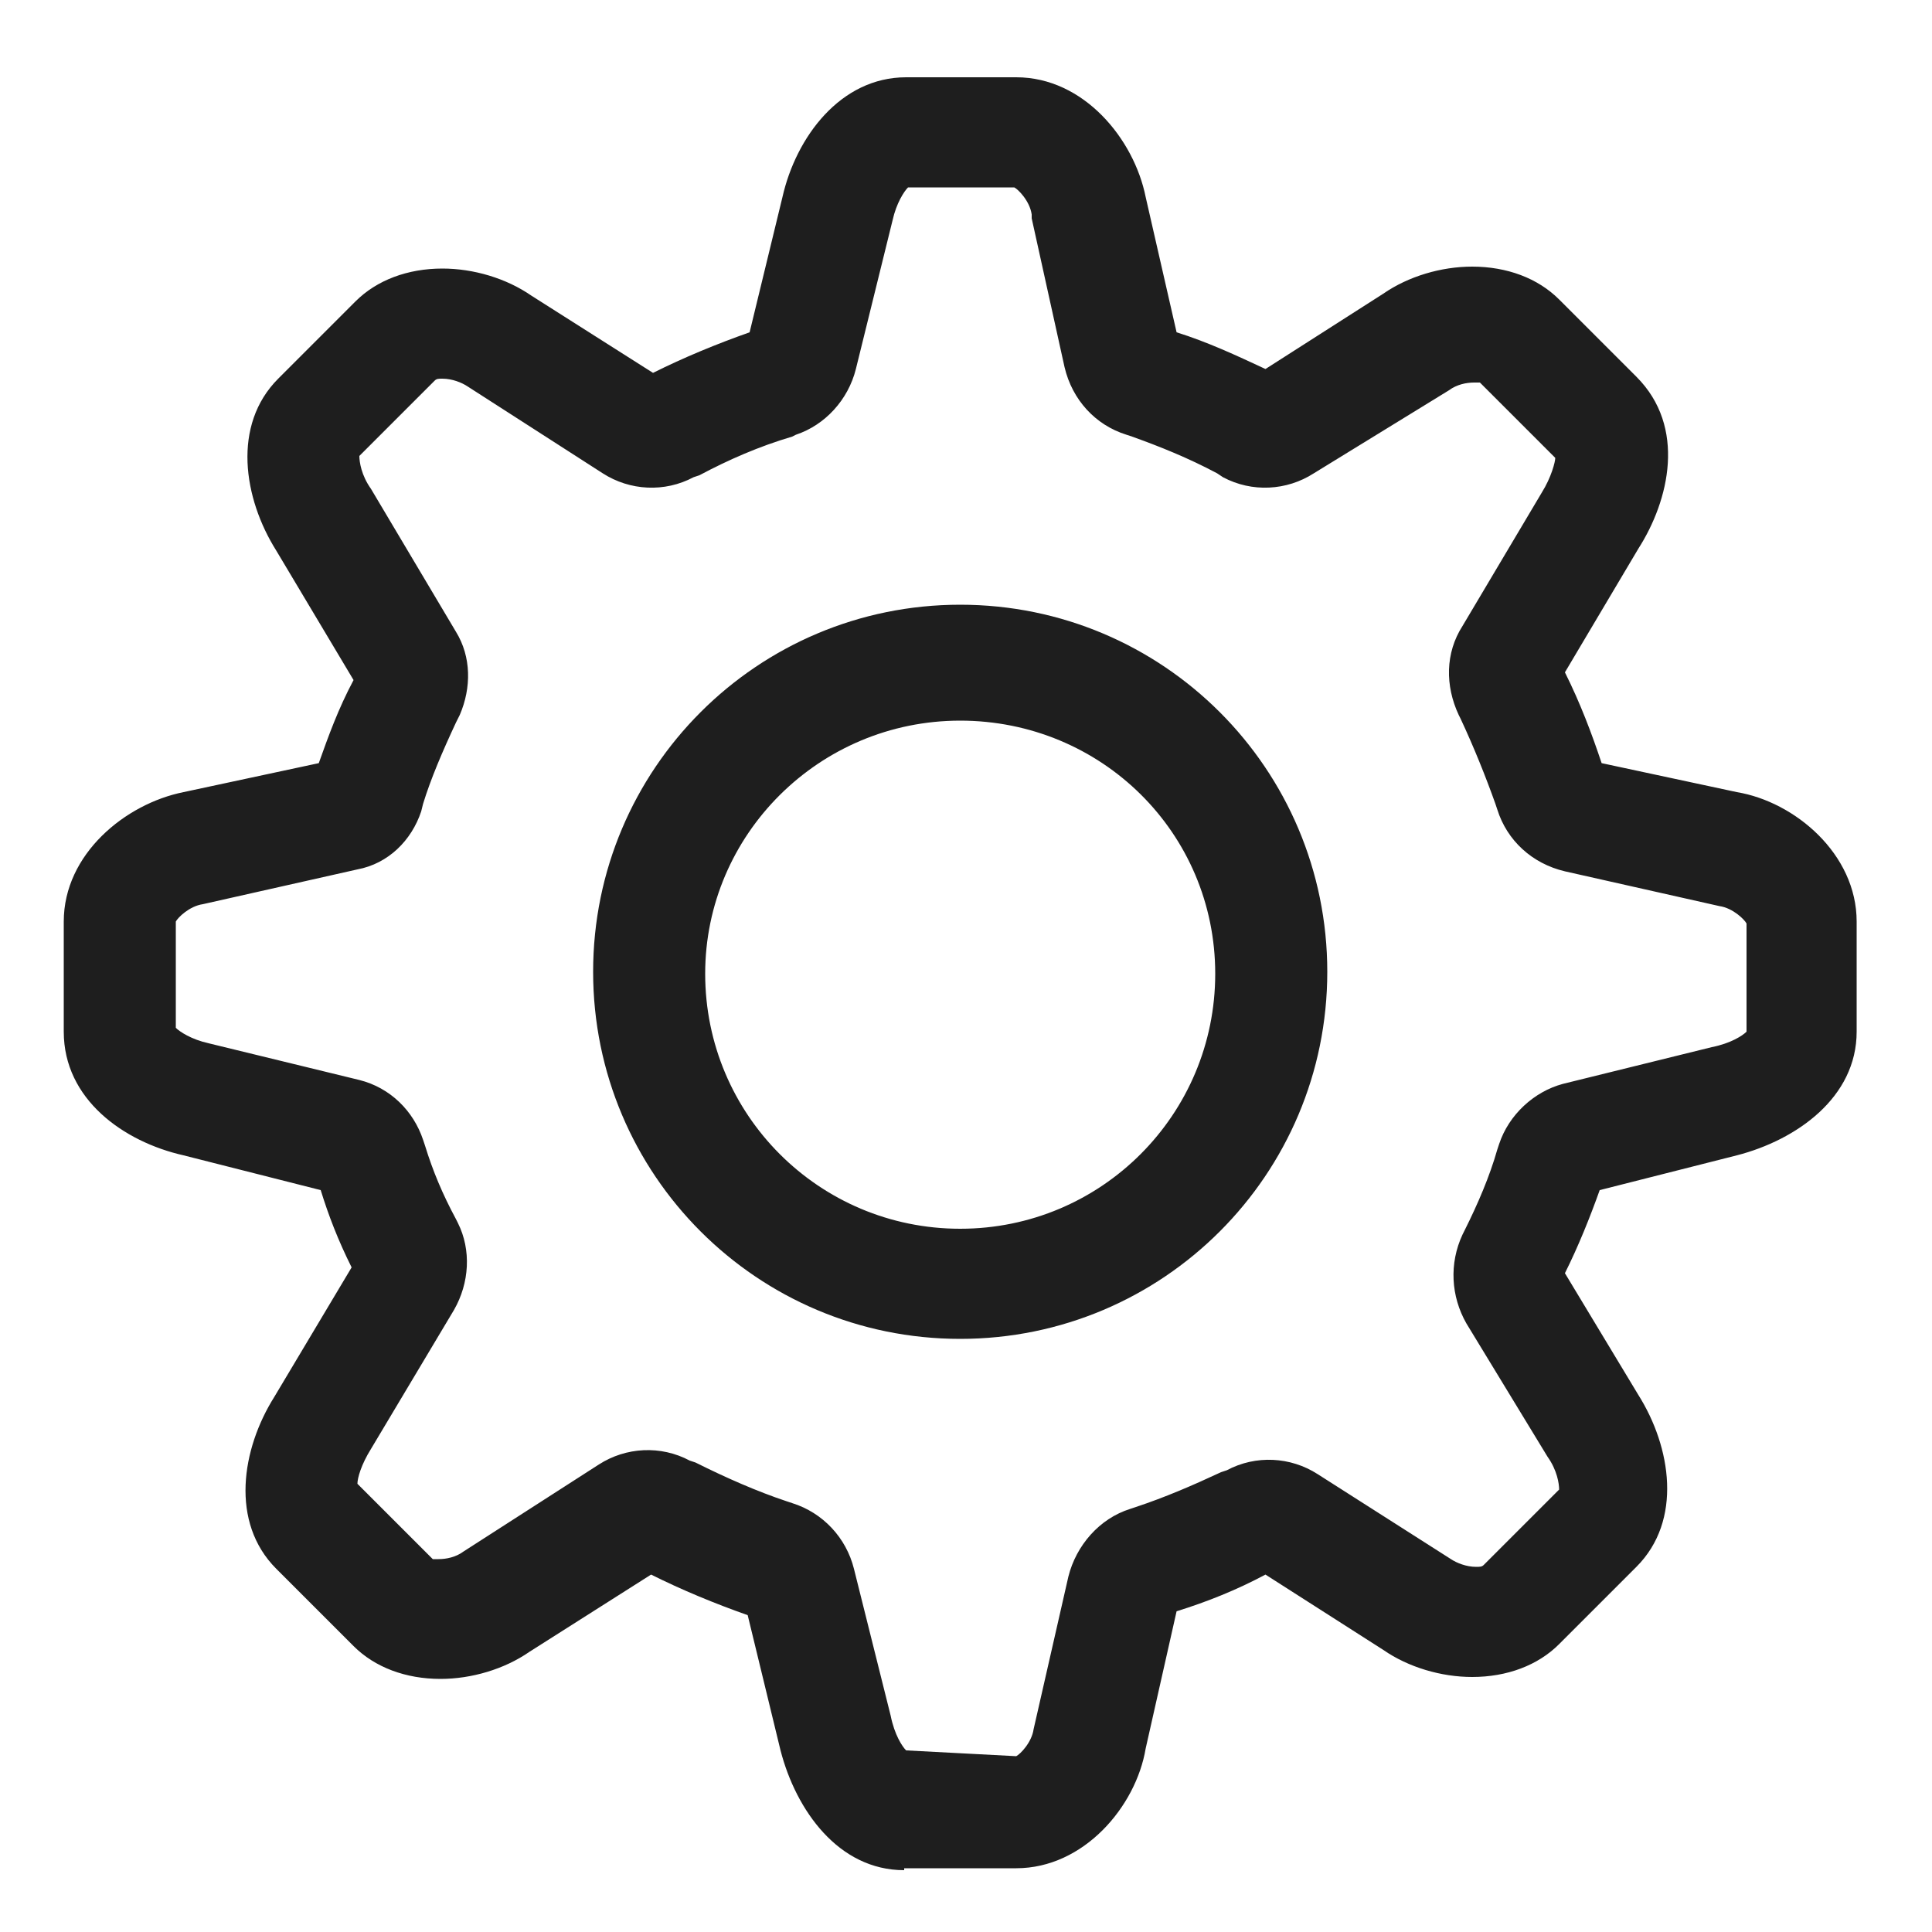
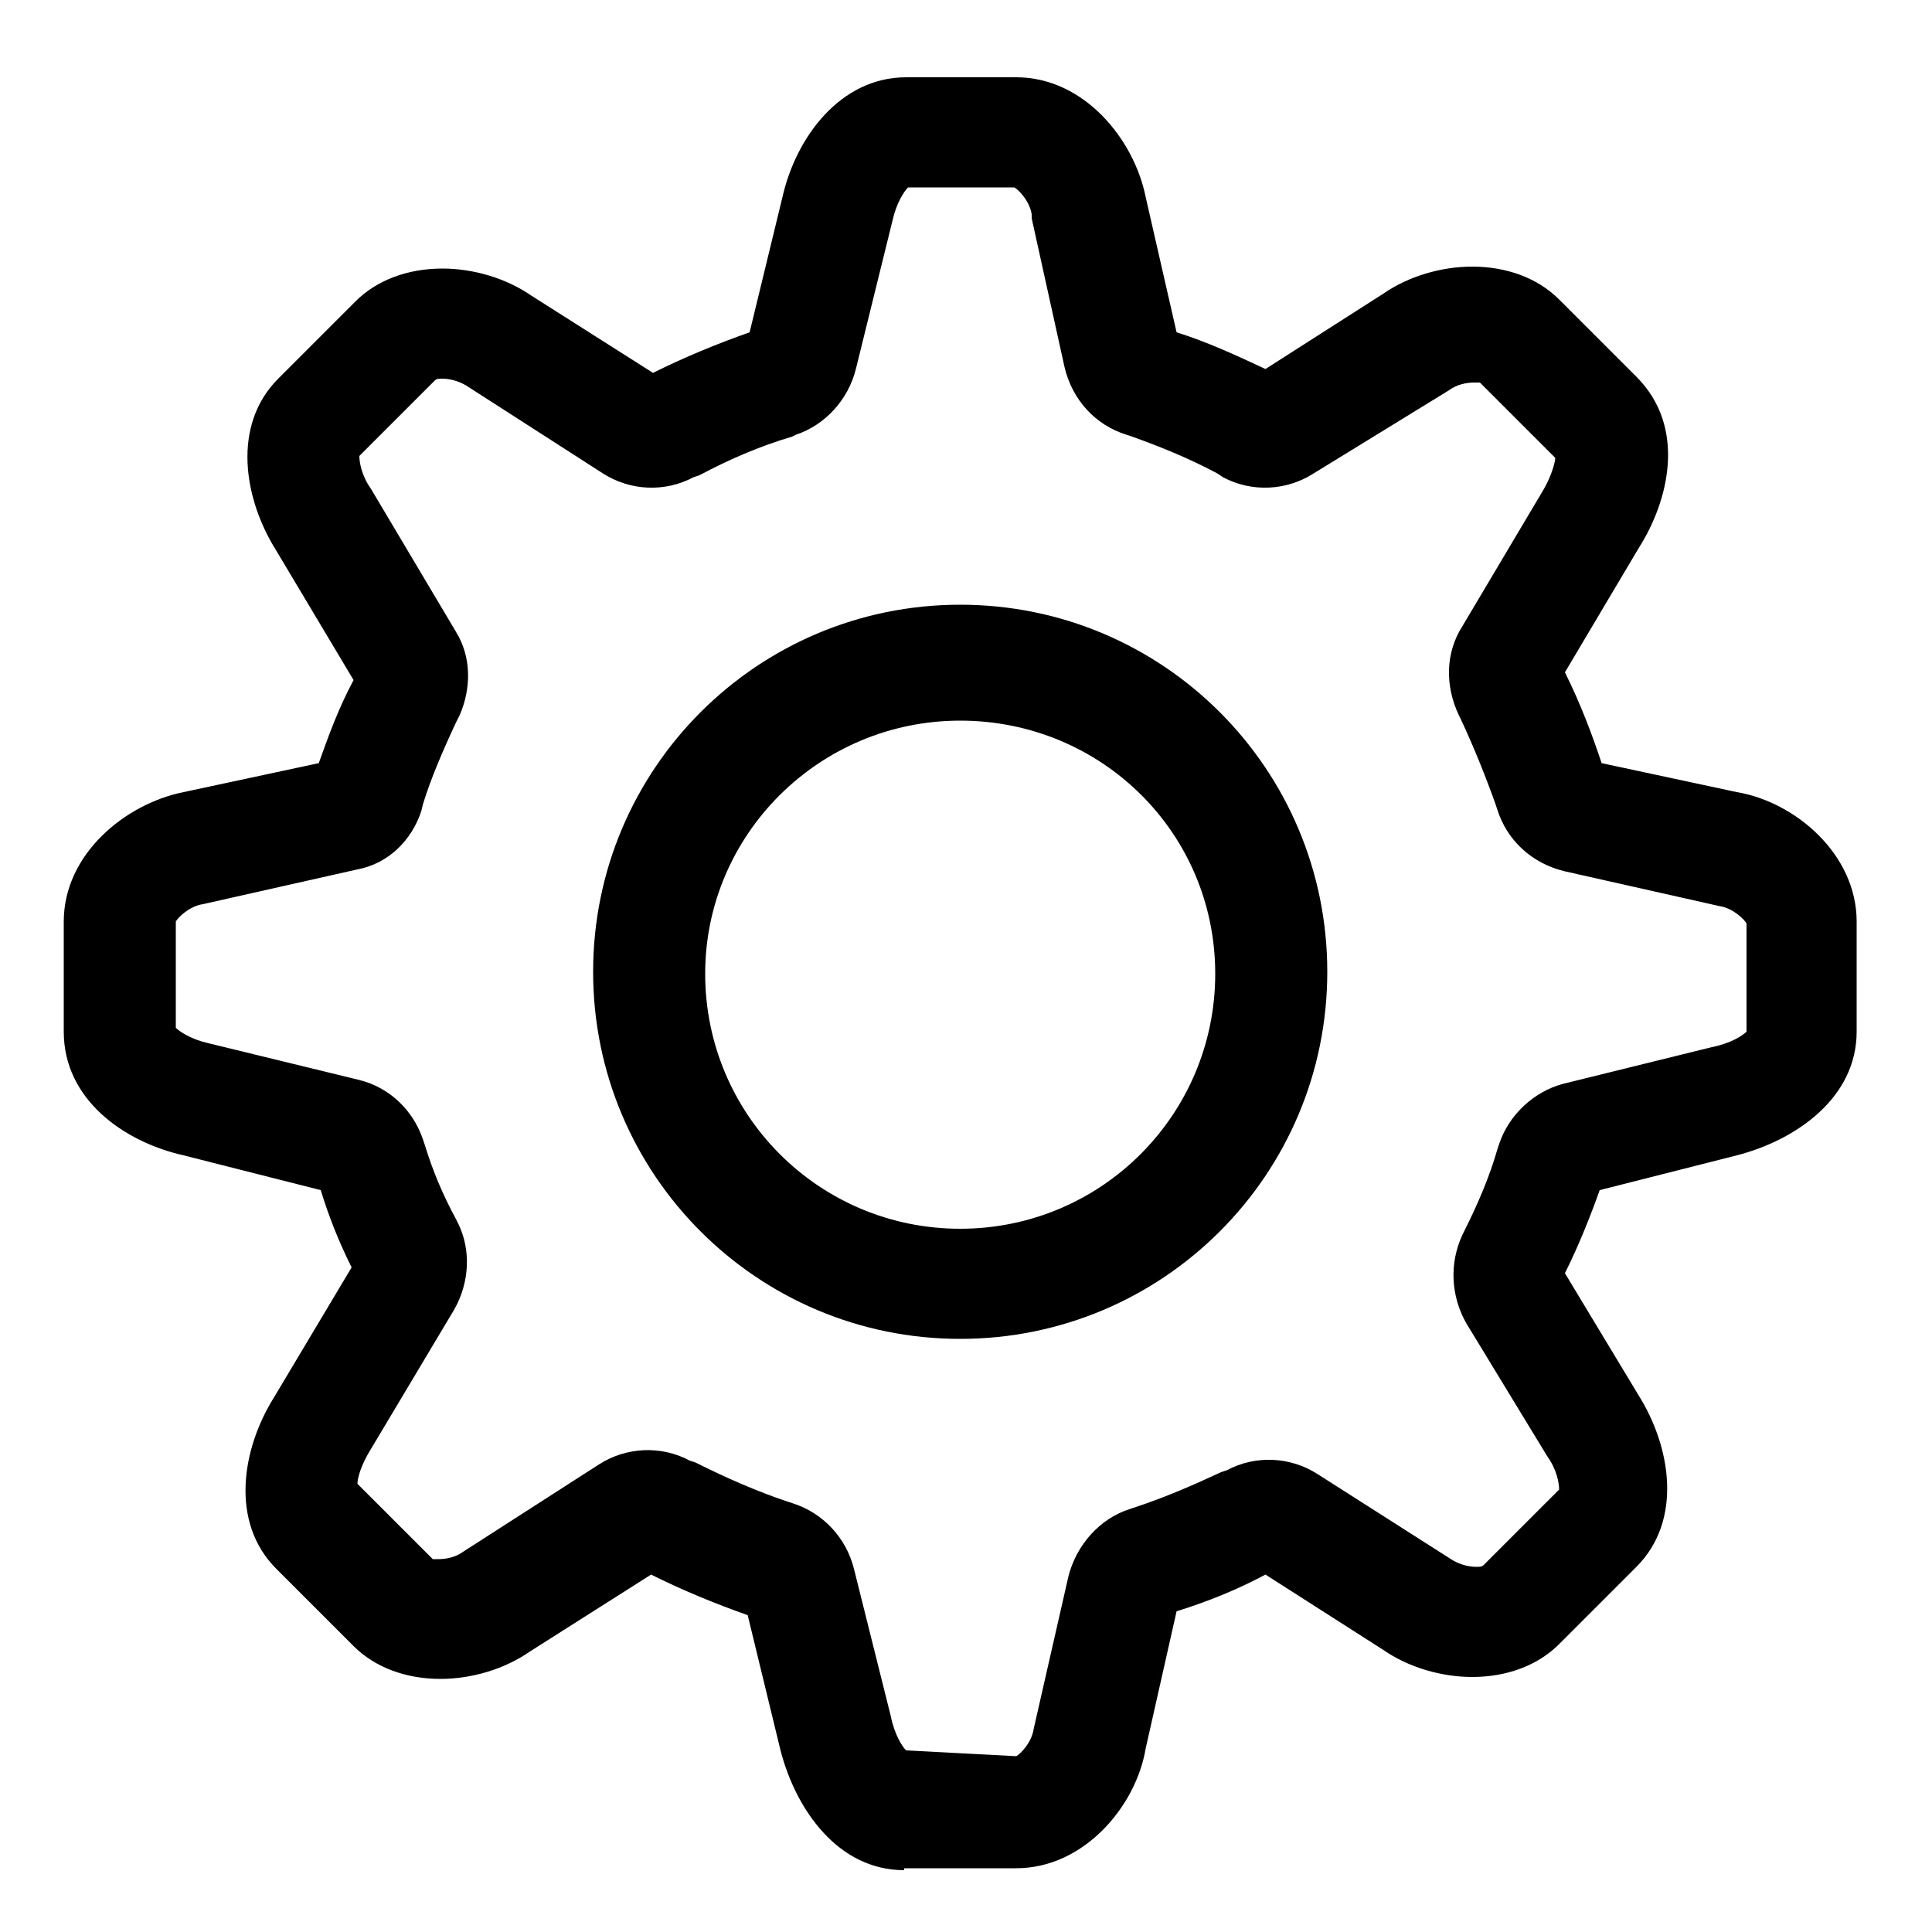
<svg xmlns="http://www.w3.org/2000/svg" t="1684480955360" class="icon" viewBox="0 0 1024 1024" version="1.1" p-id="3827" width="48" height="48">
-   <path d="M508.928 381.952c-74.752 0-135.168 60.416-135.168 134.144 0 74.752 60.416 135.168 135.168 135.168 74.752 0 135.168-60.416 135.168-135.168 0-74.752-60.416-134.144-135.168-134.144z m0 327.68c-107.52 0-194.56-87.04-194.56-194.56s87.04-194.56 194.56-194.56 194.56 87.04 194.56 194.56-87.04 194.56-194.56 194.56z m29.696 221.184c2.048-1.024 8.192-7.168 9.216-14.336l18.432-80.896c4.096-16.384 16.384-30.72 32.768-35.84l3.072-1.024c15.36-5.12 29.696-11.264 45.056-18.432l3.072-1.024c15.36-8.192 33.792-7.168 48.128 2.048l70.656 45.056c3.072 2.048 8.192 4.096 13.312 4.096 2.048 0 3.072 0 4.096-1.024l39.936-39.936c0-3.072-1.024-10.24-6.144-17.408l-43.008-70.656c-8.192-14.336-9.216-31.744-2.048-47.104l1.024-2.048c7.168-14.336 13.312-28.672 17.408-43.008l1.024-3.072c5.12-15.36 18.432-27.648 33.792-31.744l78.848-19.456c10.24-2.048 16.384-6.144 18.432-8.192v-57.344c-1.024-2.048-7.168-8.192-14.336-9.216l-81.92-18.432c-17.408-4.096-30.72-16.384-35.84-32.768l-1.024-3.072c-5.12-14.336-11.264-29.696-18.432-45.056l-1.024-2.048c-7.168-15.36-7.168-32.768 2.048-47.104l41.984-70.656c5.12-8.192 7.168-16.384 7.168-18.432l-39.936-39.936h-3.072c-4.096 0-9.216 1.024-13.312 4.096l-71.68 44.032c-14.336 9.216-32.768 10.24-48.128 2.048l-3.072-2.048c-15.36-8.192-30.72-14.336-45.056-19.456l-3.072-1.024c-16.384-5.12-28.672-18.432-32.768-35.84l-17.408-78.848v-2.048c-1.024-7.168-7.168-13.312-9.216-14.336H481.28c-2.048 2.048-6.144 8.192-8.192 17.408l-19.456 78.848c-4.096 16.384-16.384 29.696-31.744 34.816l-2.048 1.024c-17.408 5.12-33.792 12.288-49.152 20.48l-3.072 1.024c-15.36 8.192-33.792 7.168-48.128-2.048l-71.68-46.08c-3.072-2.048-8.192-4.096-13.312-4.096-2.048 0-3.072 0-4.096 1.024l-39.936 39.936c0 3.072 1.024 10.24 6.144 17.408l45.056 75.776c8.192 13.312 8.192 29.696 2.048 44.032l-2.048 4.096c-7.168 15.36-13.312 29.696-17.408 43.008l-1.024 4.096c-5.12 15.36-17.408 27.648-33.792 30.72l-81.92 18.432c-7.168 1.024-13.312 7.168-14.336 9.216v56.32c2.048 2.048 8.192 6.144 17.408 8.192l79.872 19.456c16.384 4.096 28.672 16.384 33.792 31.744l1.024 3.072c4.096 13.312 9.216 25.6 16.384 38.912l1.024 2.048c7.168 14.336 6.144 31.744-2.048 46.08L196.608 768c-5.12 8.192-7.168 15.36-7.168 18.432l39.936 39.936h3.072c4.096 0 9.216-1.024 13.312-4.096l71.68-46.08c14.336-9.216 32.768-10.24 48.128-2.048l3.072 1.024c16.384 8.192 32.768 15.36 48.128 20.48l3.072 1.024c16.384 5.12 28.672 18.432 32.768 34.816l19.456 77.824c2.048 10.24 6.144 16.384 8.192 18.432l58.368 3.072z m-59.392 60.416c-34.816 0-57.344-31.744-65.536-63.488l-17.408-71.68c-17.408-6.144-34.816-13.312-51.2-21.504l-64.512 40.96c-13.312 9.216-30.72 14.336-47.104 14.336-18.432 0-34.816-6.144-46.08-17.408l-40.96-40.96c-24.576-24.576-18.432-63.488-1.024-91.136l40.96-68.608c-7.168-14.336-12.288-27.648-16.384-40.96l-72.704-18.432c-31.744-7.168-63.488-29.696-63.488-65.536v-58.368c0-35.84 32.768-62.464 63.488-68.608l71.68-15.36c5.12-14.336 10.24-28.672 18.432-44.032l-40.96-68.608c-17.408-27.648-23.552-66.56 1.024-91.136l40.96-40.96c11.264-11.264 27.648-17.408 46.08-17.408 16.384 0 33.792 5.12 47.104 14.336l64.512 40.96c16.384-8.192 33.792-15.36 51.2-21.504l17.408-71.68c7.168-31.744 30.72-63.488 65.536-63.488h58.368c35.84 0 62.464 32.768 68.608 63.488l16.384 71.68c16.384 5.12 31.744 12.288 47.104 19.456l62.464-39.936c13.312-9.216 30.72-14.336 47.104-14.336 18.432 0 34.816 6.144 46.08 17.408l40.96 40.96c26.624 26.624 17.408 65.536 1.024 91.136L829.44 356.352c8.192 16.384 14.336 32.768 19.456 48.128l71.68 15.36c30.72 5.12 63.488 32.768 63.488 68.608v58.368c0 34.816-31.744 57.344-63.488 65.536l-72.704 18.432c-5.12 14.336-11.264 29.696-18.432 44.032l38.912 64.512c17.408 27.648 23.552 66.56-1.024 91.136l-40.96 40.96c-11.264 11.264-27.648 17.408-46.08 17.408-16.384 0-33.792-5.12-47.104-14.336l-62.464-39.936c-15.36 8.192-30.72 14.336-47.104 19.456l-16.384 72.704c-5.12 30.72-32.768 63.488-68.608 63.488h-59.392z" fill="#1E1E1E" p-id="3828" />
+   <path d="M508.928 381.952c-74.752 0-135.168 60.416-135.168 134.144 0 74.752 60.416 135.168 135.168 135.168 74.752 0 135.168-60.416 135.168-135.168 0-74.752-60.416-134.144-135.168-134.144z m0 327.68c-107.52 0-194.56-87.04-194.56-194.56s87.04-194.56 194.56-194.56 194.56 87.04 194.56 194.56-87.04 194.56-194.56 194.56z m29.696 221.184c2.048-1.024 8.192-7.168 9.216-14.336l18.432-80.896c4.096-16.384 16.384-30.72 32.768-35.84l3.072-1.024c15.36-5.12 29.696-11.264 45.056-18.432l3.072-1.024c15.36-8.192 33.792-7.168 48.128 2.048l70.656 45.056c3.072 2.048 8.192 4.096 13.312 4.096 2.048 0 3.072 0 4.096-1.024l39.936-39.936c0-3.072-1.024-10.24-6.144-17.408l-43.008-70.656c-8.192-14.336-9.216-31.744-2.048-47.104l1.024-2.048c7.168-14.336 13.312-28.672 17.408-43.008l1.024-3.072c5.12-15.36 18.432-27.648 33.792-31.744l78.848-19.456c10.24-2.048 16.384-6.144 18.432-8.192v-57.344c-1.024-2.048-7.168-8.192-14.336-9.216l-81.92-18.432c-17.408-4.096-30.72-16.384-35.84-32.768l-1.024-3.072c-5.12-14.336-11.264-29.696-18.432-45.056l-1.024-2.048c-7.168-15.36-7.168-32.768 2.048-47.104l41.984-70.656c5.12-8.192 7.168-16.384 7.168-18.432l-39.936-39.936h-3.072c-4.096 0-9.216 1.024-13.312 4.096l-71.68 44.032c-14.336 9.216-32.768 10.24-48.128 2.048l-3.072-2.048c-15.36-8.192-30.72-14.336-45.056-19.456l-3.072-1.024c-16.384-5.12-28.672-18.432-32.768-35.84l-17.408-78.848v-2.048c-1.024-7.168-7.168-13.312-9.216-14.336H481.28c-2.048 2.048-6.144 8.192-8.192 17.408l-19.456 78.848c-4.096 16.384-16.384 29.696-31.744 34.816l-2.048 1.024c-17.408 5.12-33.792 12.288-49.152 20.48l-3.072 1.024c-15.36 8.192-33.792 7.168-48.128-2.048l-71.68-46.08c-3.072-2.048-8.192-4.096-13.312-4.096-2.048 0-3.072 0-4.096 1.024l-39.936 39.936c0 3.072 1.024 10.24 6.144 17.408l45.056 75.776c8.192 13.312 8.192 29.696 2.048 44.032l-2.048 4.096c-7.168 15.36-13.312 29.696-17.408 43.008l-1.024 4.096c-5.12 15.36-17.408 27.648-33.792 30.72l-81.92 18.432c-7.168 1.024-13.312 7.168-14.336 9.216v56.32c2.048 2.048 8.192 6.144 17.408 8.192l79.872 19.456c16.384 4.096 28.672 16.384 33.792 31.744l1.024 3.072c4.096 13.312 9.216 25.6 16.384 38.912l1.024 2.048c7.168 14.336 6.144 31.744-2.048 46.08L196.608 768c-5.12 8.192-7.168 15.36-7.168 18.432l39.936 39.936h3.072c4.096 0 9.216-1.024 13.312-4.096l71.68-46.08c14.336-9.216 32.768-10.24 48.128-2.048l3.072 1.024c16.384 8.192 32.768 15.36 48.128 20.48l3.072 1.024c16.384 5.12 28.672 18.432 32.768 34.816l19.456 77.824c2.048 10.24 6.144 16.384 8.192 18.432l58.368 3.072z m-59.392 60.416c-34.816 0-57.344-31.744-65.536-63.488l-17.408-71.68c-17.408-6.144-34.816-13.312-51.2-21.504l-64.512 40.96c-13.312 9.216-30.72 14.336-47.104 14.336-18.432 0-34.816-6.144-46.08-17.408l-40.96-40.96c-24.576-24.576-18.432-63.488-1.024-91.136l40.96-68.608c-7.168-14.336-12.288-27.648-16.384-40.96l-72.704-18.432c-31.744-7.168-63.488-29.696-63.488-65.536v-58.368c0-35.84 32.768-62.464 63.488-68.608l71.68-15.36c5.12-14.336 10.24-28.672 18.432-44.032l-40.96-68.608c-17.408-27.648-23.552-66.56 1.024-91.136l40.96-40.96c11.264-11.264 27.648-17.408 46.08-17.408 16.384 0 33.792 5.12 47.104 14.336l64.512 40.96c16.384-8.192 33.792-15.36 51.2-21.504l17.408-71.68c7.168-31.744 30.72-63.488 65.536-63.488h58.368c35.84 0 62.464 32.768 68.608 63.488l16.384 71.68c16.384 5.12 31.744 12.288 47.104 19.456l62.464-39.936c13.312-9.216 30.72-14.336 47.104-14.336 18.432 0 34.816 6.144 46.08 17.408l40.96 40.96c26.624 26.624 17.408 65.536 1.024 91.136L829.44 356.352c8.192 16.384 14.336 32.768 19.456 48.128l71.68 15.36c30.72 5.12 63.488 32.768 63.488 68.608v58.368c0 34.816-31.744 57.344-63.488 65.536l-72.704 18.432c-5.12 14.336-11.264 29.696-18.432 44.032l38.912 64.512c17.408 27.648 23.552 66.56-1.024 91.136l-40.96 40.96c-11.264 11.264-27.648 17.408-46.08 17.408-16.384 0-33.792-5.12-47.104-14.336l-62.464-39.936c-15.36 8.192-30.72 14.336-47.104 19.456l-16.384 72.704c-5.12 30.72-32.768 63.488-68.608 63.488h-59.392z" p-id="3828" />
</svg>
